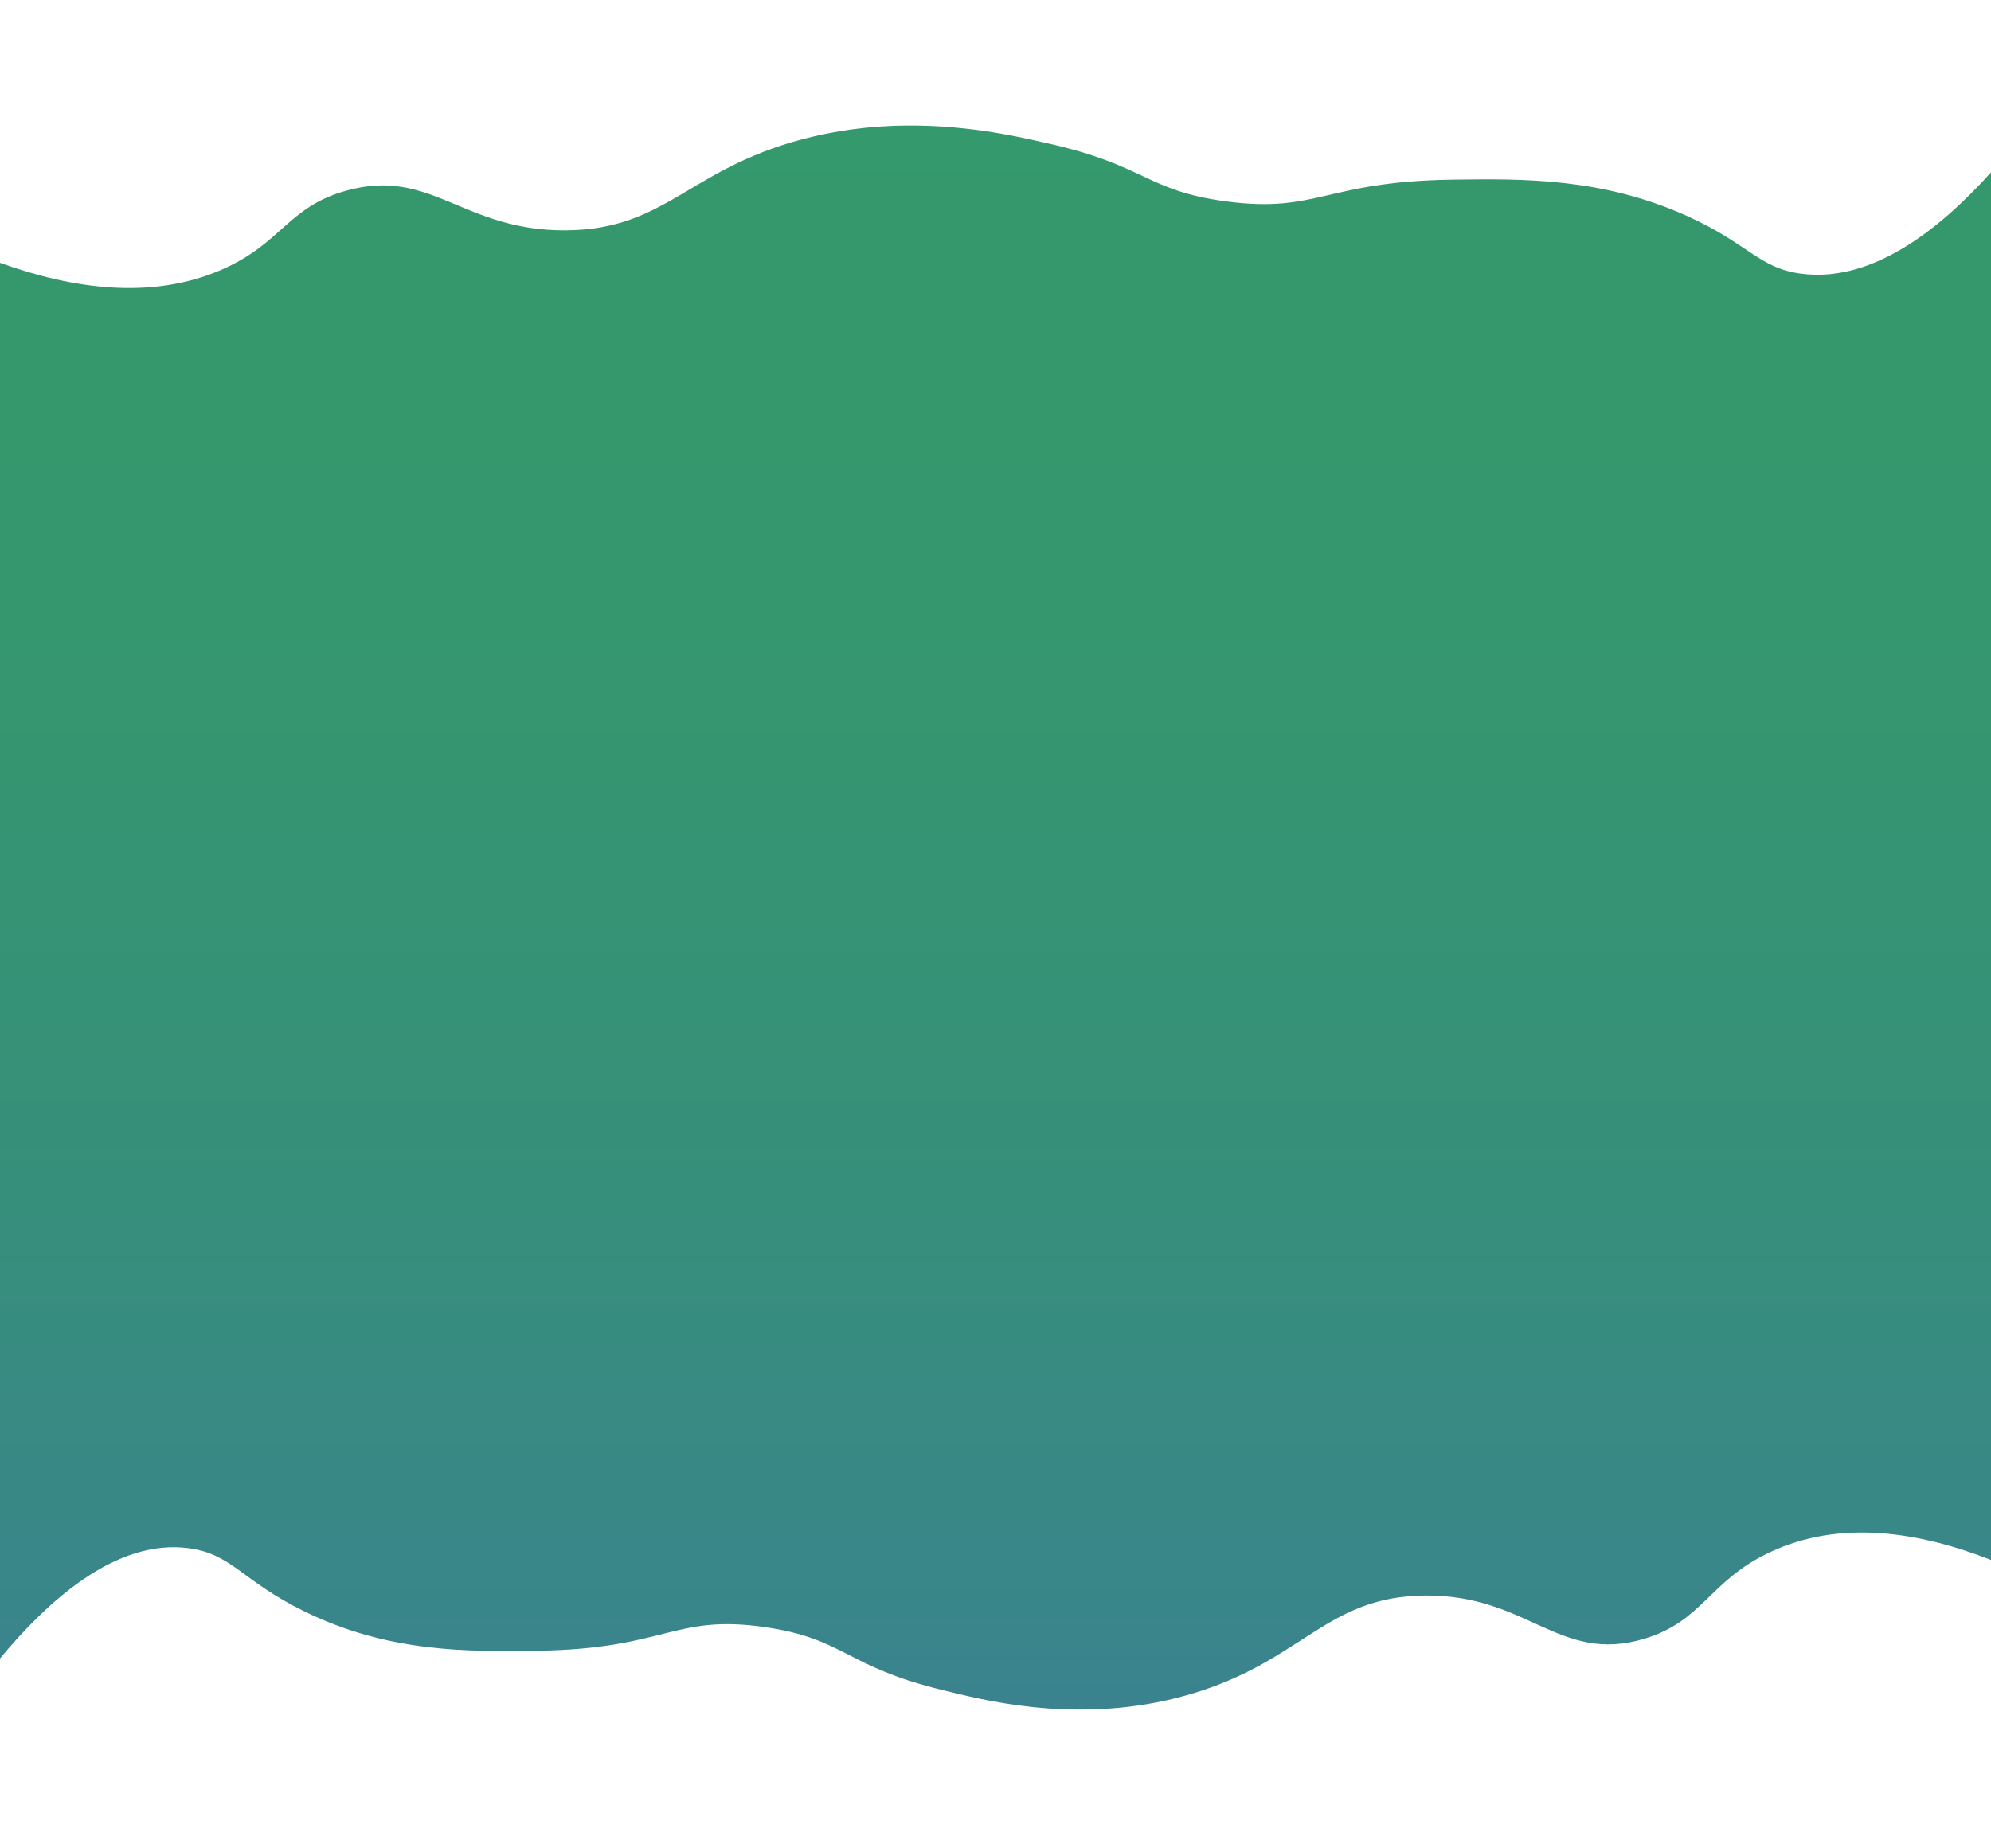
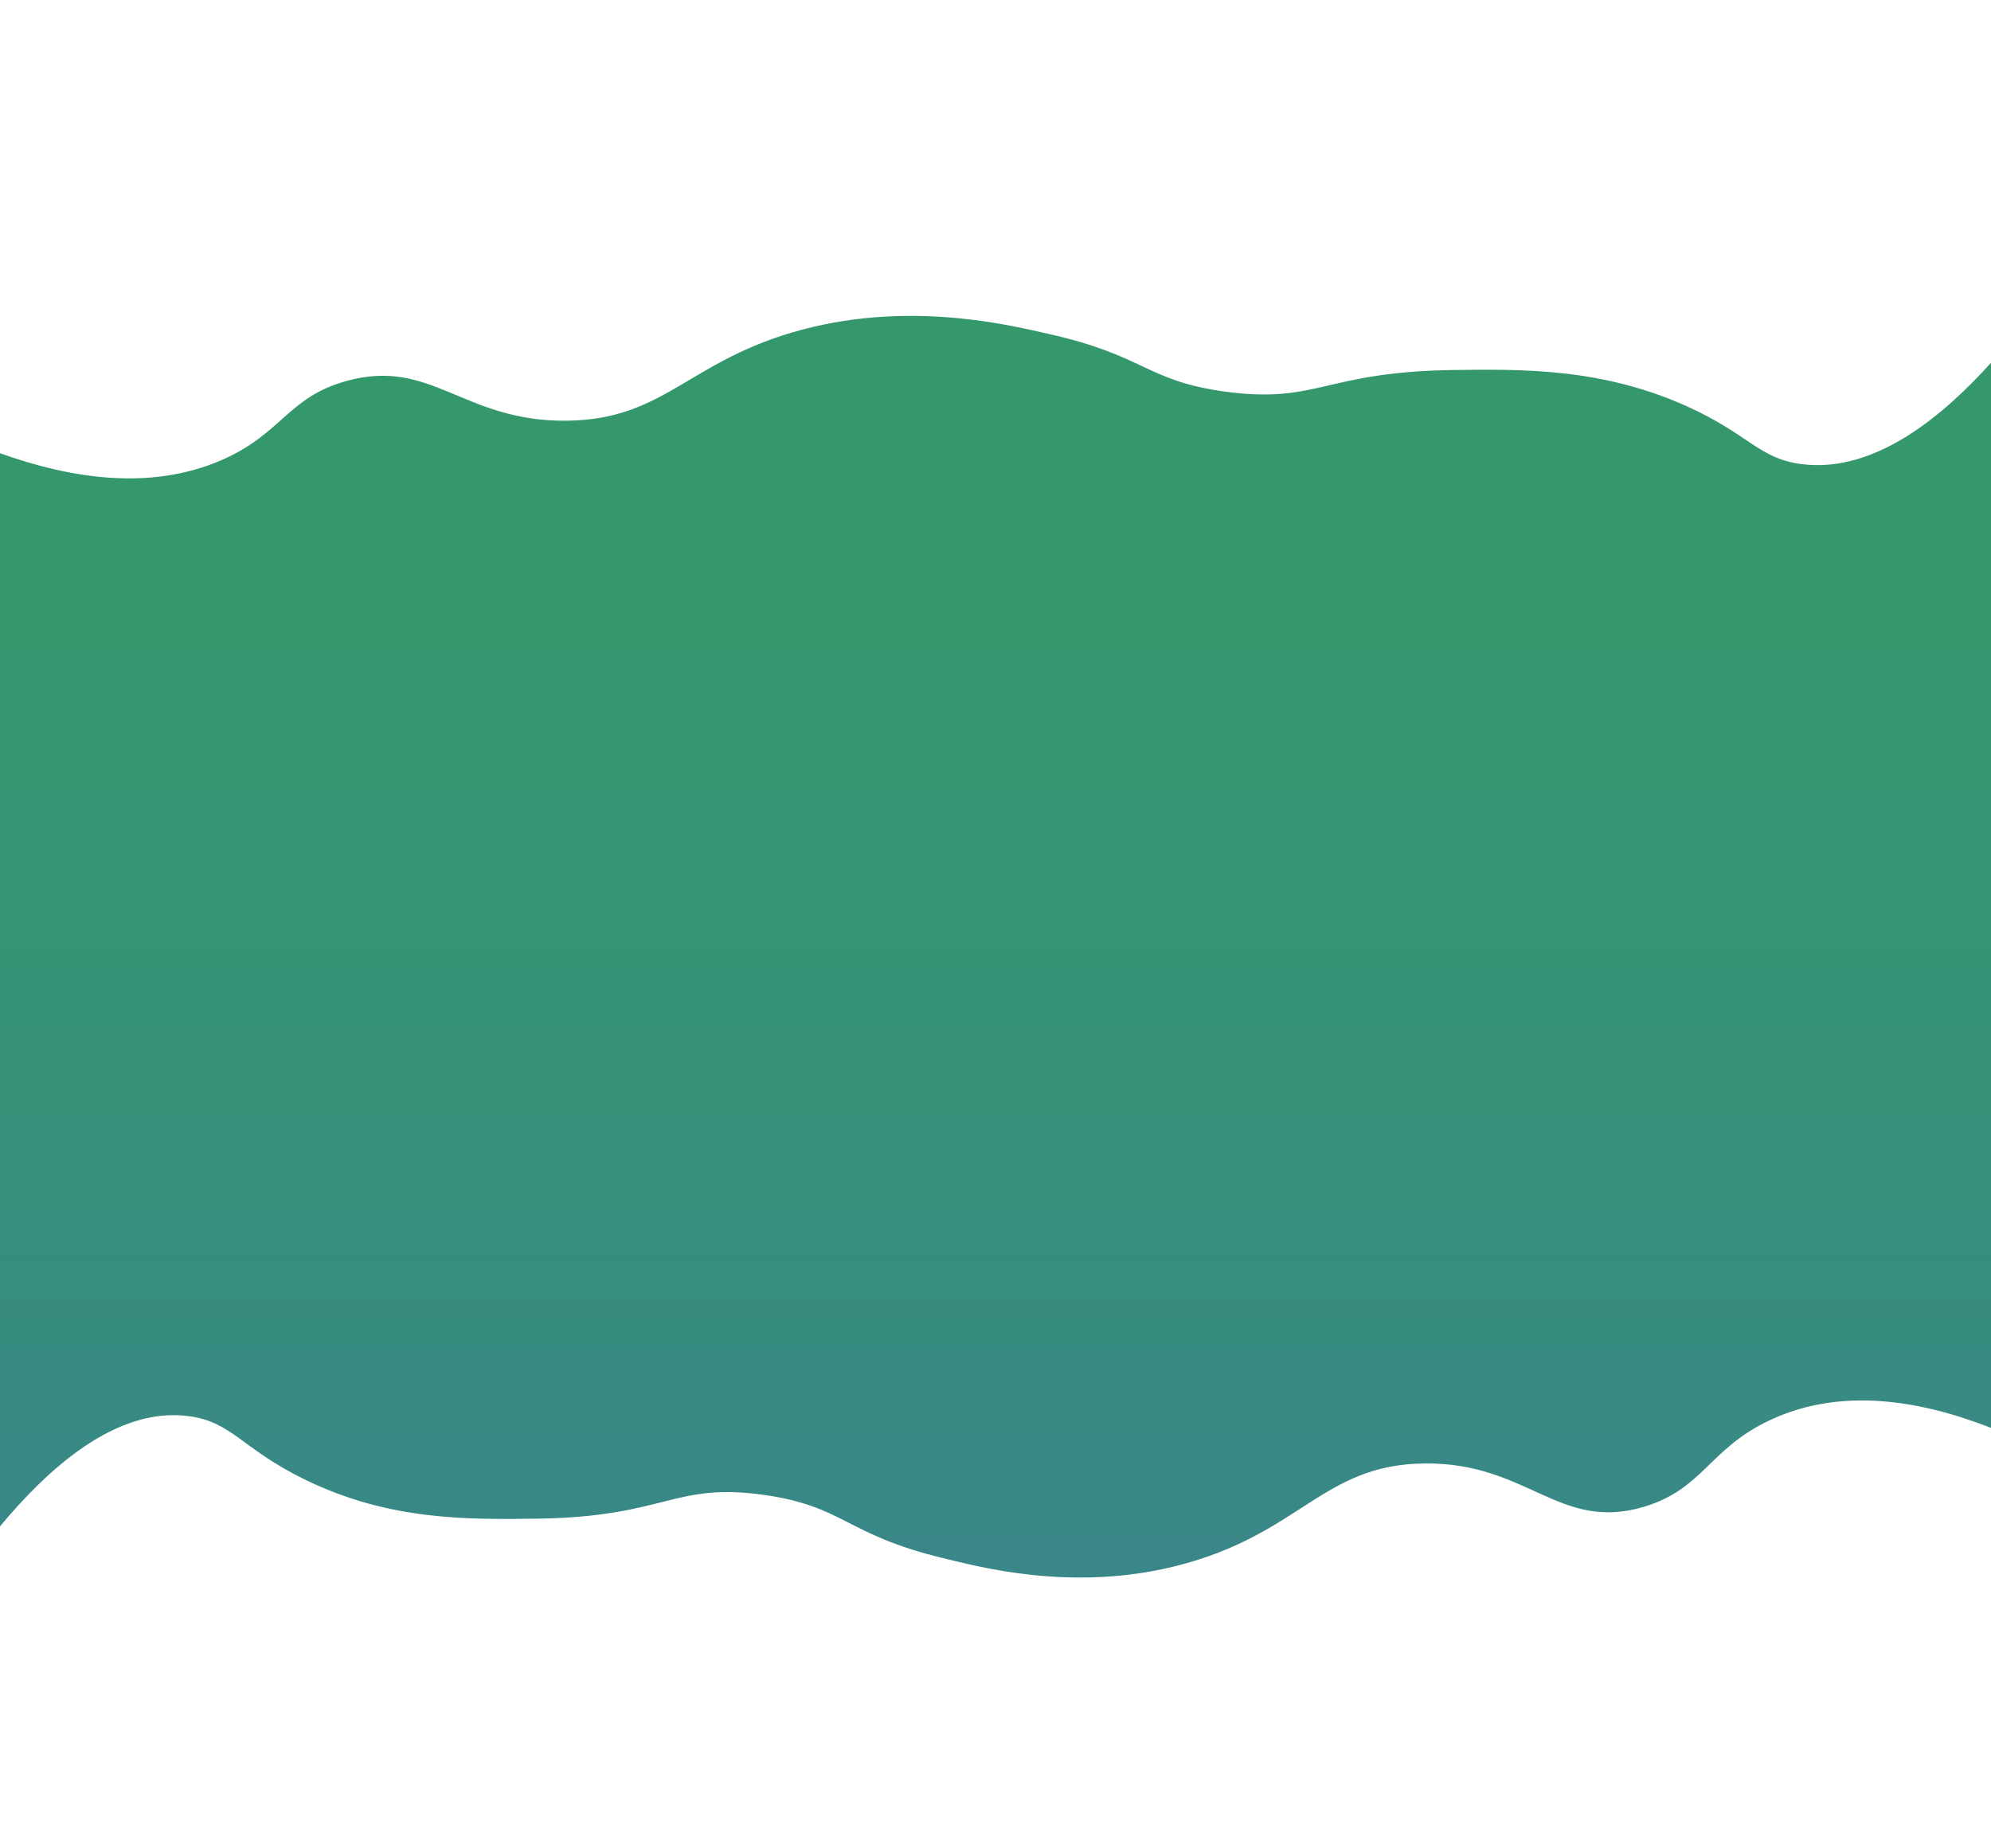
<svg xmlns="http://www.w3.org/2000/svg" version="1.1" id="Camada_1" x="0px" y="0px" viewBox="0 0 1673 1553" style="enable-background:new 0 0 1673 1553;" xml:space="preserve">
  <style type="text/css">
	.st0{fill:url(#SVGID_1_);}
	.st1{fill:#FFFFFF;}
</style>
  <g id="Camada_2">
    <g id="main">
      <linearGradient id="SVGID_1_" gradientUnits="userSpaceOnUse" x1="836.5" y1="841" x2="836.5" y2="-693" gradientTransform="matrix(1 0 0 1 0 712)">
        <stop offset="0" style="stop-color:#3B7E96" />
        <stop offset="0.13" style="stop-color:#39868A" />
        <stop offset="0.39" style="stop-color:#369079" />
        <stop offset="0.67" style="stop-color:#35976E" />
        <stop offset="1" style="stop-color:#34996B" />
      </linearGradient>
      <path class="st0" d="M818.5,19H0v1534h1673V19H818.5z" />
-       <path class="st1" d="M1673,1311.1c-60.1-23.5-126.4-34.3-185.5-6.6c-51.6,24.1-56.1,57.9-106,72.9c-71.2,21.3-97.5-37.1-184-36.4    c-86.7,0.7-104.2,59.6-208.9,86.1c-88.6,22.4-167.6,0.3-196.5-6.6c-82-19.9-82.2-43.3-149.7-53c-76.6-10.9-82.3,18.3-190.2,19.9    c-59.2,0.8-125.4,1.8-196.5-33.1c-52.6-25.8-60.5-48-96.7-53c-62.1-8.5-119.9,45.6-159,92.6V1567h1673V1311.1z" />
-       <path class="st1" d="M0,220.9c60.1,21.6,126.4,31.5,185.5,6.1c51.6-22.2,56.1-53.3,106-66.9c71.2-19.5,97.5,34.1,184,33.5    c86.7-0.6,104.2-54.8,208.9-79.1c88.5-20.6,167.7-0.3,196.5,6.1c82,18.3,82.2,39.8,149.7,48.7c76.6,10.1,82.3-16.8,190.2-18.3    c59.2-0.8,125.3-1.6,196.5,30.4c52.6,23.7,60.5,44.1,96.7,48.7c62.1,7.9,119.9-41.8,159-85.2V-14.4H0V220.9z" />
+       <path class="st1" d="M1673,1200.1c-60.1-23.5-126.4-34.3-185.5-6.6c-51.6,24.1-56.1,57.9-106,72.9c-71.2,21.3-97.5-37.1-184-36.4    c-86.7,0.7-104.2,59.6-208.9,86.1c-88.6,22.4-167.6,0.3-196.5-6.6c-82-19.9-82.2-43.3-149.7-53c-76.6-10.9-82.3,18.3-190.2,19.9    c-59.2,0.8-125.4,1.8-196.5-33.1c-52.6-25.8-60.5-48-96.7-53c-62.1-8.5-119.9,45.6-159,92.6V1567h1673V1311.1z" />
+       <path class="st1" d="M0,380.9c60.1,21.6,126.4,31.5,185.5,6.1c51.6-22.2,56.1-53.3,106-66.9c71.2-19.5,97.5,34.1,184,33.5    c86.7-0.6,104.2-54.8,208.9-79.1c88.5-20.6,167.7-0.3,196.5,6.1c82,18.3,82.2,39.8,149.7,48.7c76.6,10.1,82.3-16.8,190.2-18.3    c59.2-0.8,125.3-1.6,196.5,30.4c52.6,23.7,60.5,44.1,96.7,48.7c62.1,7.9,119.9-41.8,159-85.2V-14.4H0V220.9z" />
    </g>
  </g>
</svg>
